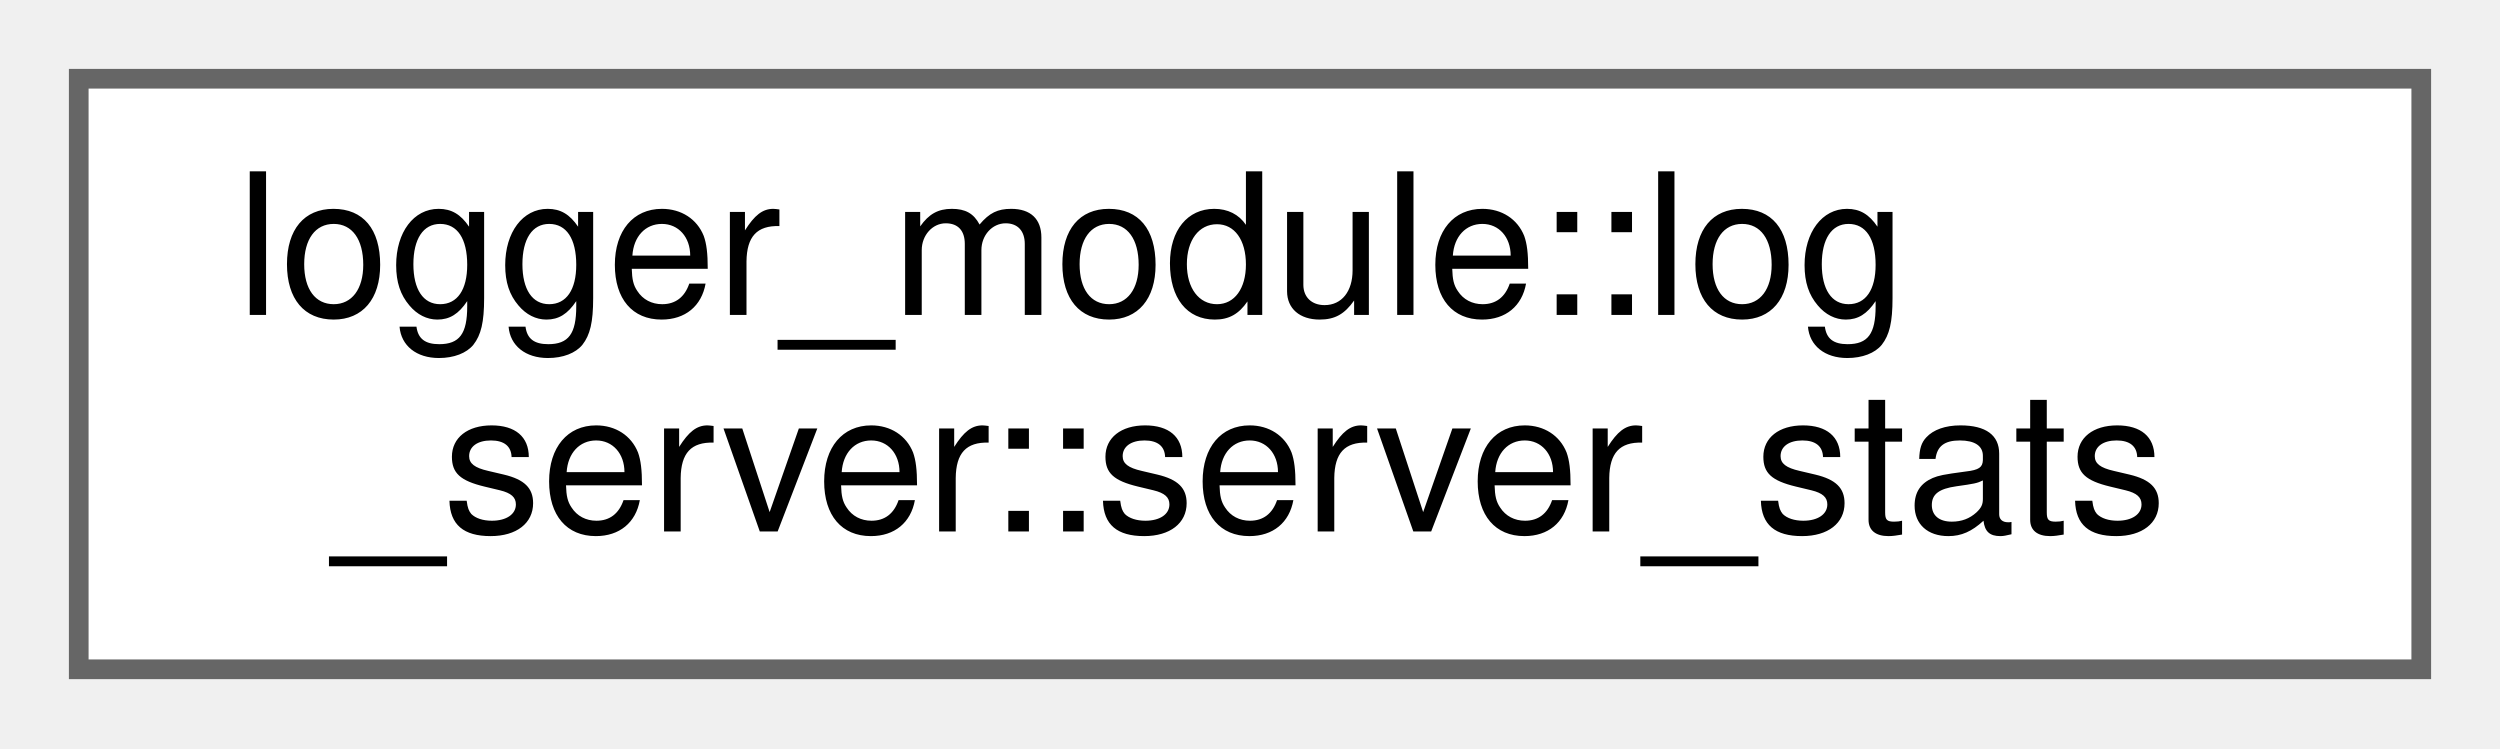
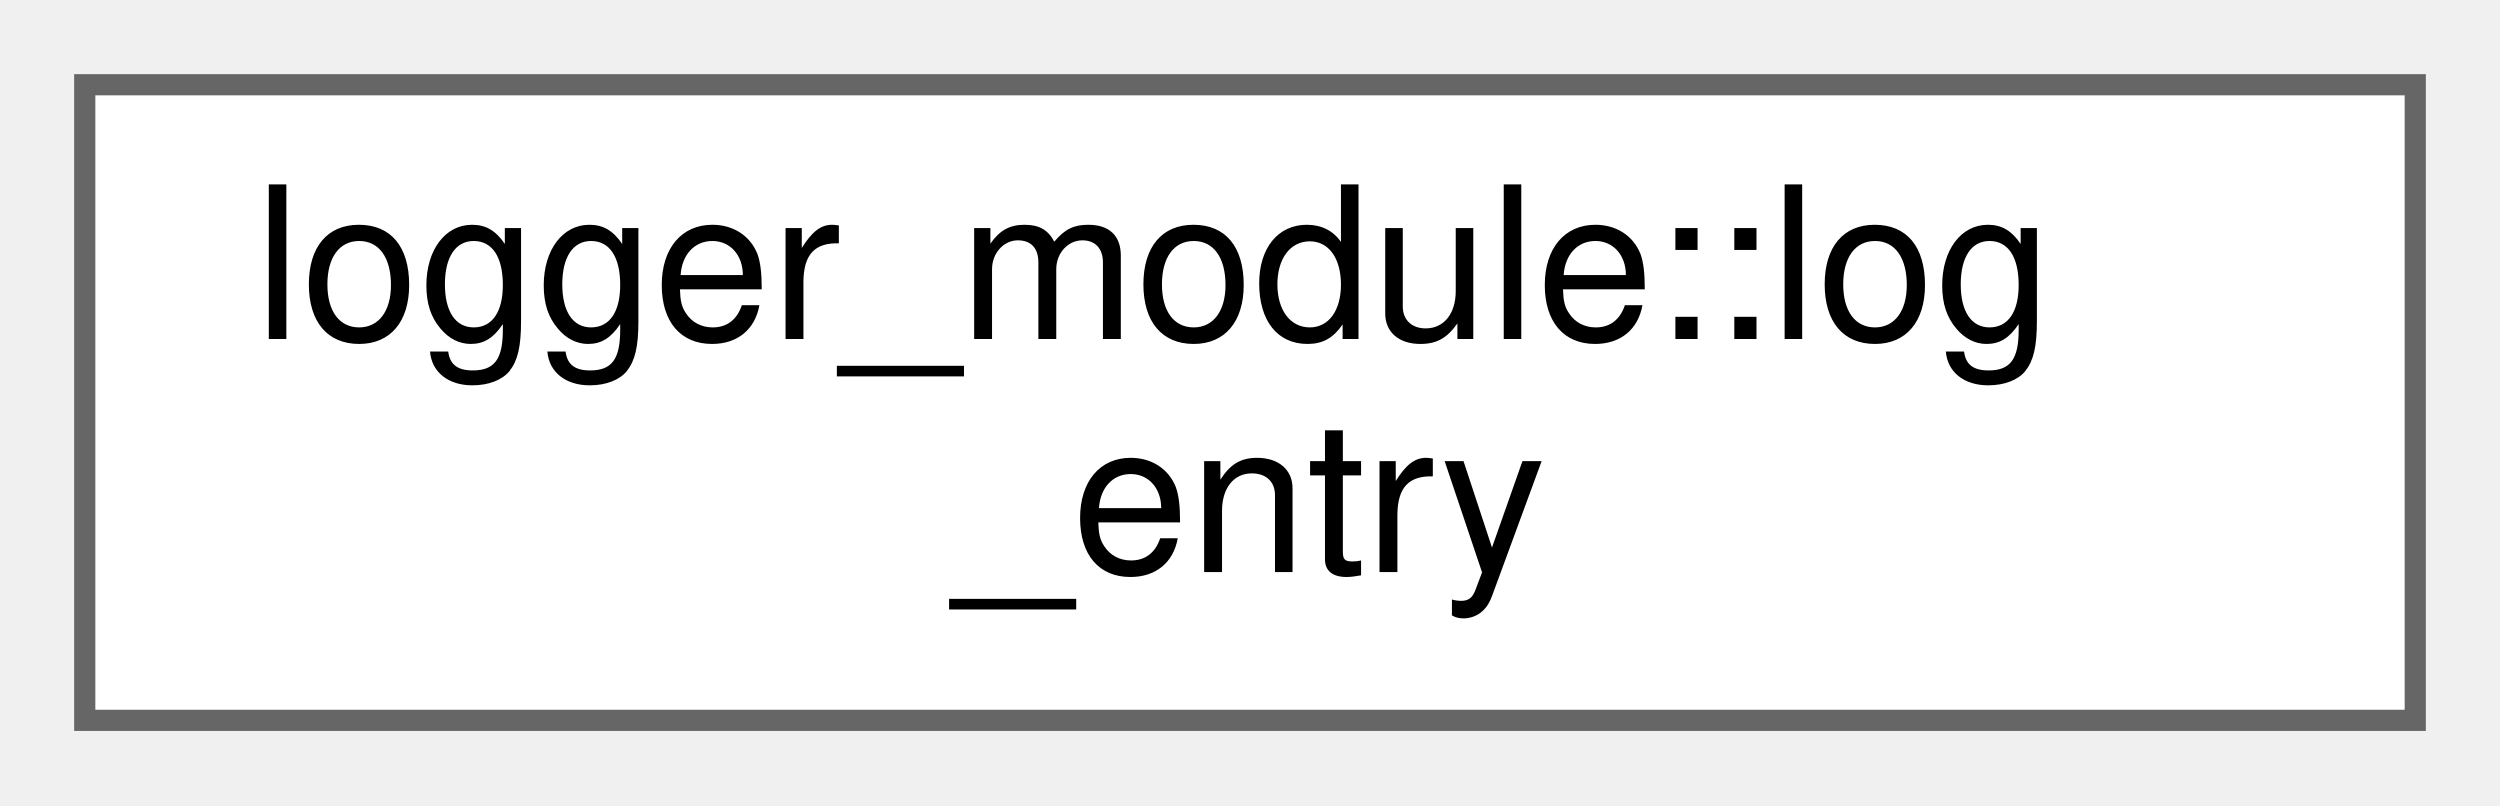
- <svg xmlns="http://www.w3.org/2000/svg" xmlns:xlink="http://www.w3.org/1999/xlink" width="127pt" height="38pt" viewBox="0.00 0.00 127.00 38.00">
+ <svg xmlns="http://www.w3.org/2000/svg" xmlns:xlink="http://www.w3.org/1999/xlink" width="118pt" height="38pt" viewBox="0.00 0.00 118.00 38.00">
  <g id="graph0" class="graph" transform="scale(1 1) rotate(0) translate(4 34)">
    <g id="Node000000" class="node">
      <g id="a_Node000000">
-         <a xlink:href="structlogger__module_1_1log__server_1_1server__stats.html" target="_top" xlink:title="Get server statistics.">
-           <polygon fill="white" stroke="#666666" points="119,-30 0,-30 0,0 119,0 119,-30" />
+         <a xlink:href="structlogger__module_1_1log__entry.html" target="_top" xlink:title="Represents a single log entry.">
+           <polygon fill="white" stroke="#666666" points="110,-30 0,-30 0,0 110,0 110,-30" />
          <text text-anchor="start" x="8" y="-18" font-family="Helvetica,sans-Serif" font-size="10.00">logger_module::log</text>
-           <text text-anchor="middle" x="59.5" y="-7" font-family="Helvetica,sans-Serif" font-size="10.00">_server::server_stats</text>
+           <text text-anchor="middle" x="55" y="-7" font-family="Helvetica,sans-Serif" font-size="10.00">_entry</text>
        </a>
      </g>
    </g>
  </g>
</svg>
